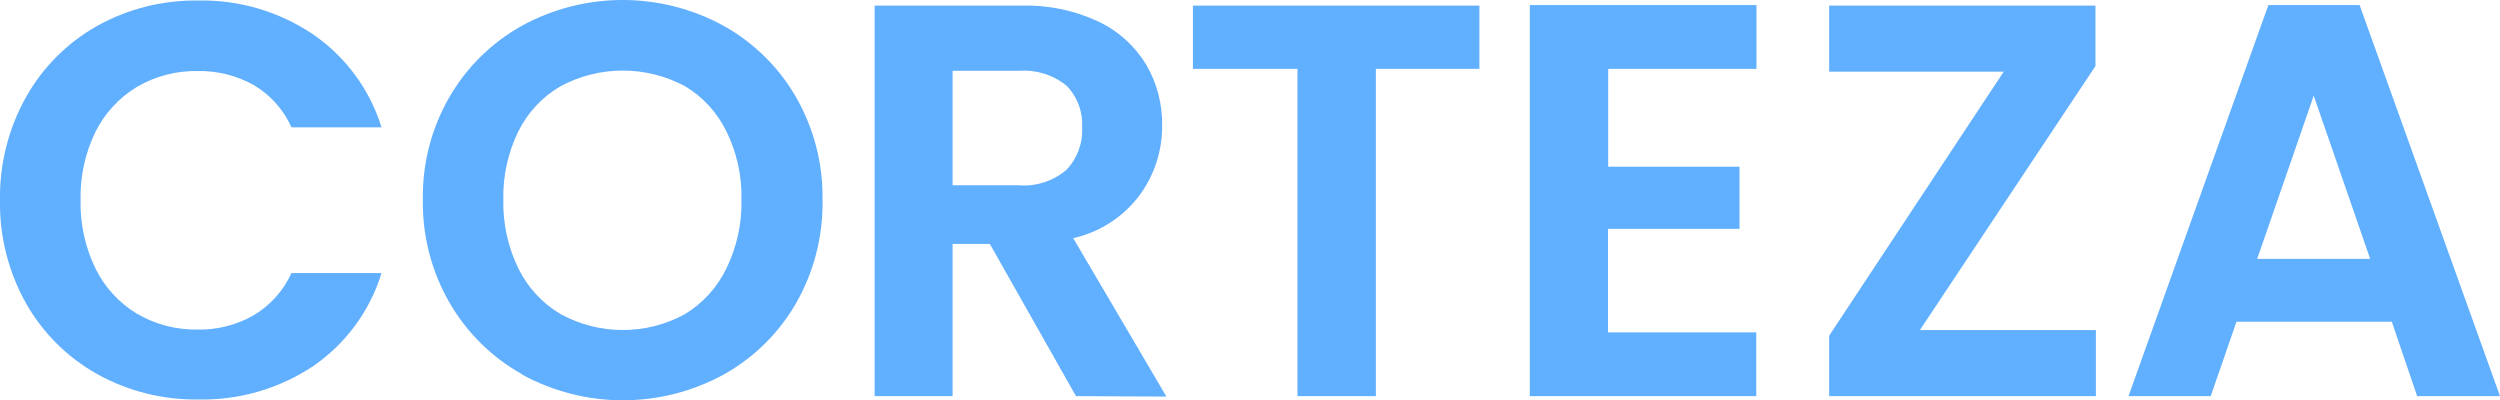
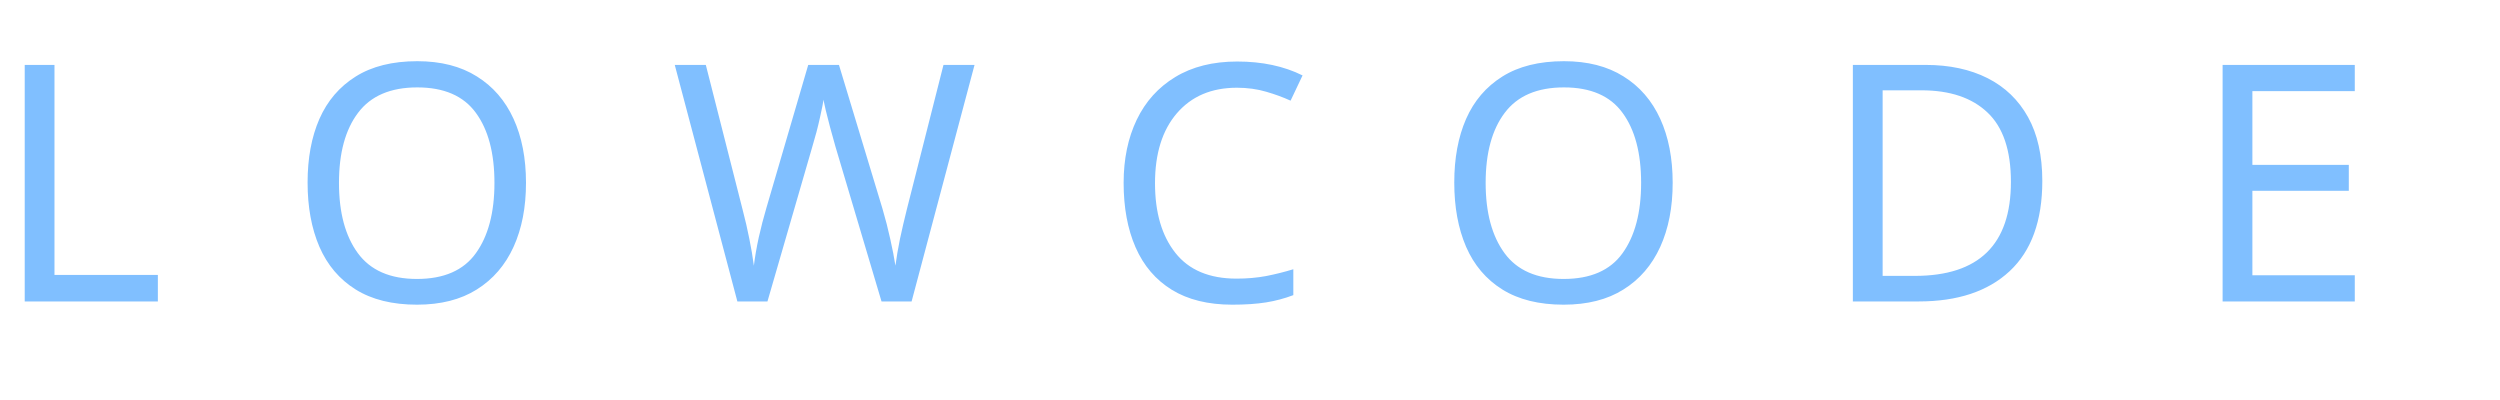
- <svg xmlns="http://www.w3.org/2000/svg" id="Layer_1" data-name="Layer 1" viewBox="0 0 241.45 38.63">
-   <defs>
-     <style>.cls-1{fill:#61AFFF;}</style>
+ <svg xmlns="http://www.w3.org/2000/svg" id="Layer_1" data-name="Layer 1" viewBox="0 0 241.45 38.63" version="1.1">
+   <defs id="defs1">
+     <rect x="-0.721" y="0" width="241.991" height="39.31" id="rect14" />
+     <rect x="83.849" y="0.18" width="43.277" height="39.851" id="rect13" />
+     <rect x="110.176" y="-13.344" width="44.9" height="65.276" id="rect12" />
+     <rect x="75.735" y="-5.229" width="75.014" height="55.359" id="rect11" />
+     <rect x="0.18" y="0.18" width="240.188" height="37.687" id="rect10" />
+     <style id="style1">.cls-1{fill:#61AFFF;}</style>
  </defs>
-   <path class="cls-1" d="M2.51,9.38A18,18,0,0,1,9.37,2.51,19.49,19.49,0,0,1,19.13.05,19.15,19.15,0,0,1,30.21,3.3a17,17,0,0,1,6.64,9h-8.7A9,9,0,0,0,24.5,8.21a10.67,10.67,0,0,0-5.43-1.35A11.24,11.24,0,0,0,13.21,8.4a10.6,10.6,0,0,0-4,4.35,14.41,14.41,0,0,0-1.43,6.59,14.44,14.44,0,0,0,1.43,6.57,10.55,10.55,0,0,0,4,4.38,11.24,11.24,0,0,0,5.86,1.54,10.49,10.49,0,0,0,5.43-1.38,9.16,9.16,0,0,0,3.65-4.08h8.7a16.92,16.92,0,0,1-6.62,9,19.27,19.27,0,0,1-11.1,3.21,19.49,19.49,0,0,1-9.76-2.46,18,18,0,0,1-6.86-6.83A19.69,19.69,0,0,1,0,19.34,19.76,19.76,0,0,1,2.51,9.38Z" />
-   <path class="cls-1" d="M50.43,36.15a18.53,18.53,0,0,1-7-6.89,19.28,19.28,0,0,1-2.59-10A19.13,19.13,0,0,1,43.4,9.38a18.46,18.46,0,0,1,7-6.89,20.29,20.29,0,0,1,19.48,0,18.37,18.37,0,0,1,7,6.89,19.31,19.31,0,0,1,2.56,9.91,19.45,19.45,0,0,1-2.56,10,18.38,18.38,0,0,1-7,6.89,20.31,20.31,0,0,1-19.45,0Zm15.72-5.81a10.53,10.53,0,0,0,4-4.4,14.38,14.38,0,0,0,1.46-6.65,14.2,14.2,0,0,0-1.46-6.62,10.4,10.4,0,0,0-4-4.35,12.72,12.72,0,0,0-12,0,10.34,10.34,0,0,0-4.08,4.35,14.32,14.32,0,0,0-1.46,6.62,14.51,14.51,0,0,0,1.46,6.65,10.47,10.47,0,0,0,4.08,4.4,12.5,12.5,0,0,0,12,0Z" />
-   <path class="cls-1" d="M103.92,38.26,95.6,23.56H92v14.7H84.47V.54H98.62a16.49,16.49,0,0,1,7.46,1.54,10.8,10.8,0,0,1,4.62,4.16,11.32,11.32,0,0,1,1.54,5.86,11.23,11.23,0,0,1-2.16,6.73A11,11,0,0,1,103.65,23l9,15.3ZM92,17.89h6.32A6.33,6.33,0,0,0,103,16.4a5.52,5.52,0,0,0,1.51-4.13,5.29,5.29,0,0,0-1.51-4,6.5,6.5,0,0,0-4.6-1.43H92Z" />
-   <path class="cls-1" d="M142.88.54V6.65h-10V38.26h-7.57V6.65H115.21V.54Z" />
-   <path class="cls-1" d="M155.32,6.65V16.1H168v6h-12.7v10h14.32v6.16H147.75V.49h21.89V6.65Z" />
-   <path class="cls-1" d="M185.42,31.88h17v6.38H176.66V32.42l16.86-25.5H176.66V.54h25.72V6.38Z" />
-   <path class="cls-1" d="M231,31.07H216l-2.49,7.19h-7.94L219.08.49h8.81l13.56,37.77h-8ZM228.91,25,223.46,9.24,218,25Z" />
+   <text xml:space="preserve" id="text10" style="writing-mode:lr-tb;direction:ltr;white-space:pre;shape-inside:url(#rect10);fill:#61afff;fill-opacity:0.804" />
+   <text xml:space="preserve" id="text11" style="fill:#61afff;writing-mode:lr-tb;text-orientation:auto;direction:ltr;fill-opacity:0.804;white-space:pre;shape-inside:url(#rect11)" />
+   <text xml:space="preserve" id="text12" style="fill:#61afff;writing-mode:lr-tb;text-orientation:auto;direction:ltr;fill-opacity:0.804;white-space:pre;shape-inside:url(#rect12)" />
+   <text xml:space="preserve" id="text13" style="fill:#61afff;writing-mode:lr-tb;text-orientation:auto;direction:ltr;fill-opacity:0.804;white-space:pre;shape-inside:url(#rect13)" />
+   <text xml:space="preserve" id="text14" style="font-style:normal;font-variant:normal;font-weight:normal;font-stretch:normal;font-size:32px;font-family:'Noto Sans Tifinagh Tawellemmet';-inkscape-font-specification:'Noto Sans Tifinagh Tawellemmet';writing-mode:lr-tb;direction:ltr;white-space:pre;shape-inside:url(#rect14);fill:#61afff;fill-opacity:0.804;letter-spacing:12.35px">
+     <tspan x="-0.721" y="29.116" id="tspan1">LOWCODE</tspan>
+   </text>
</svg>
